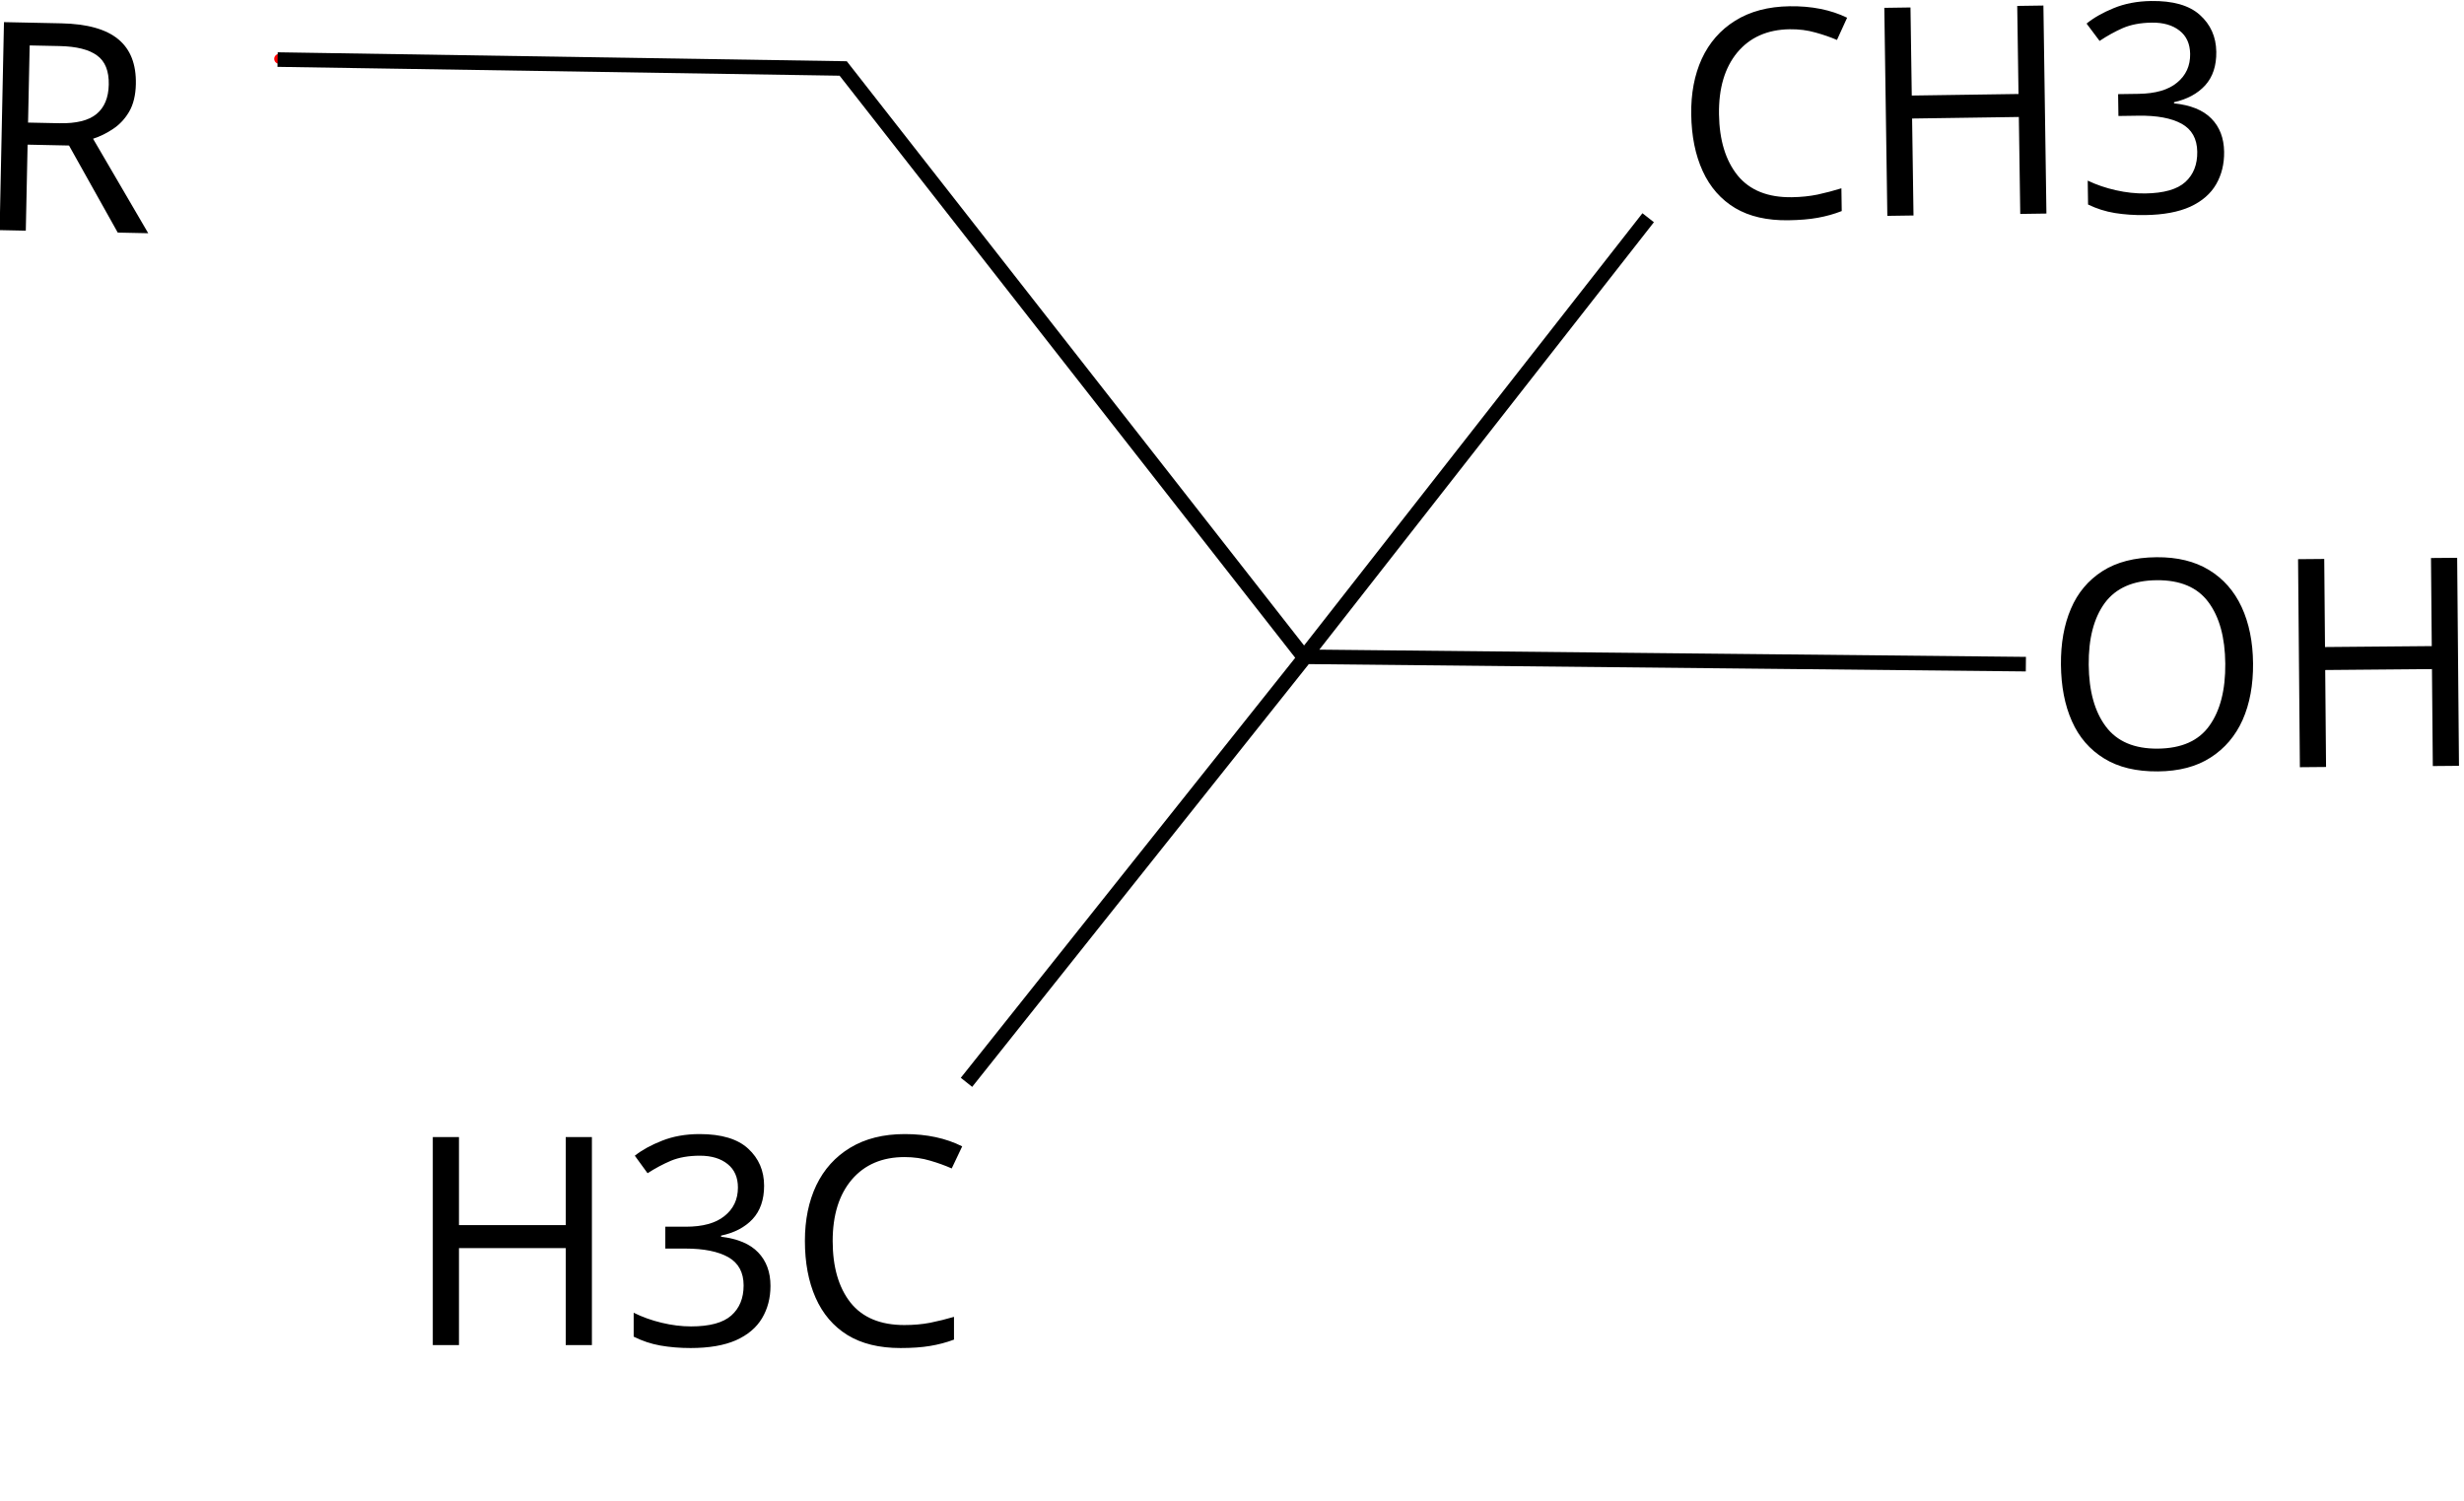
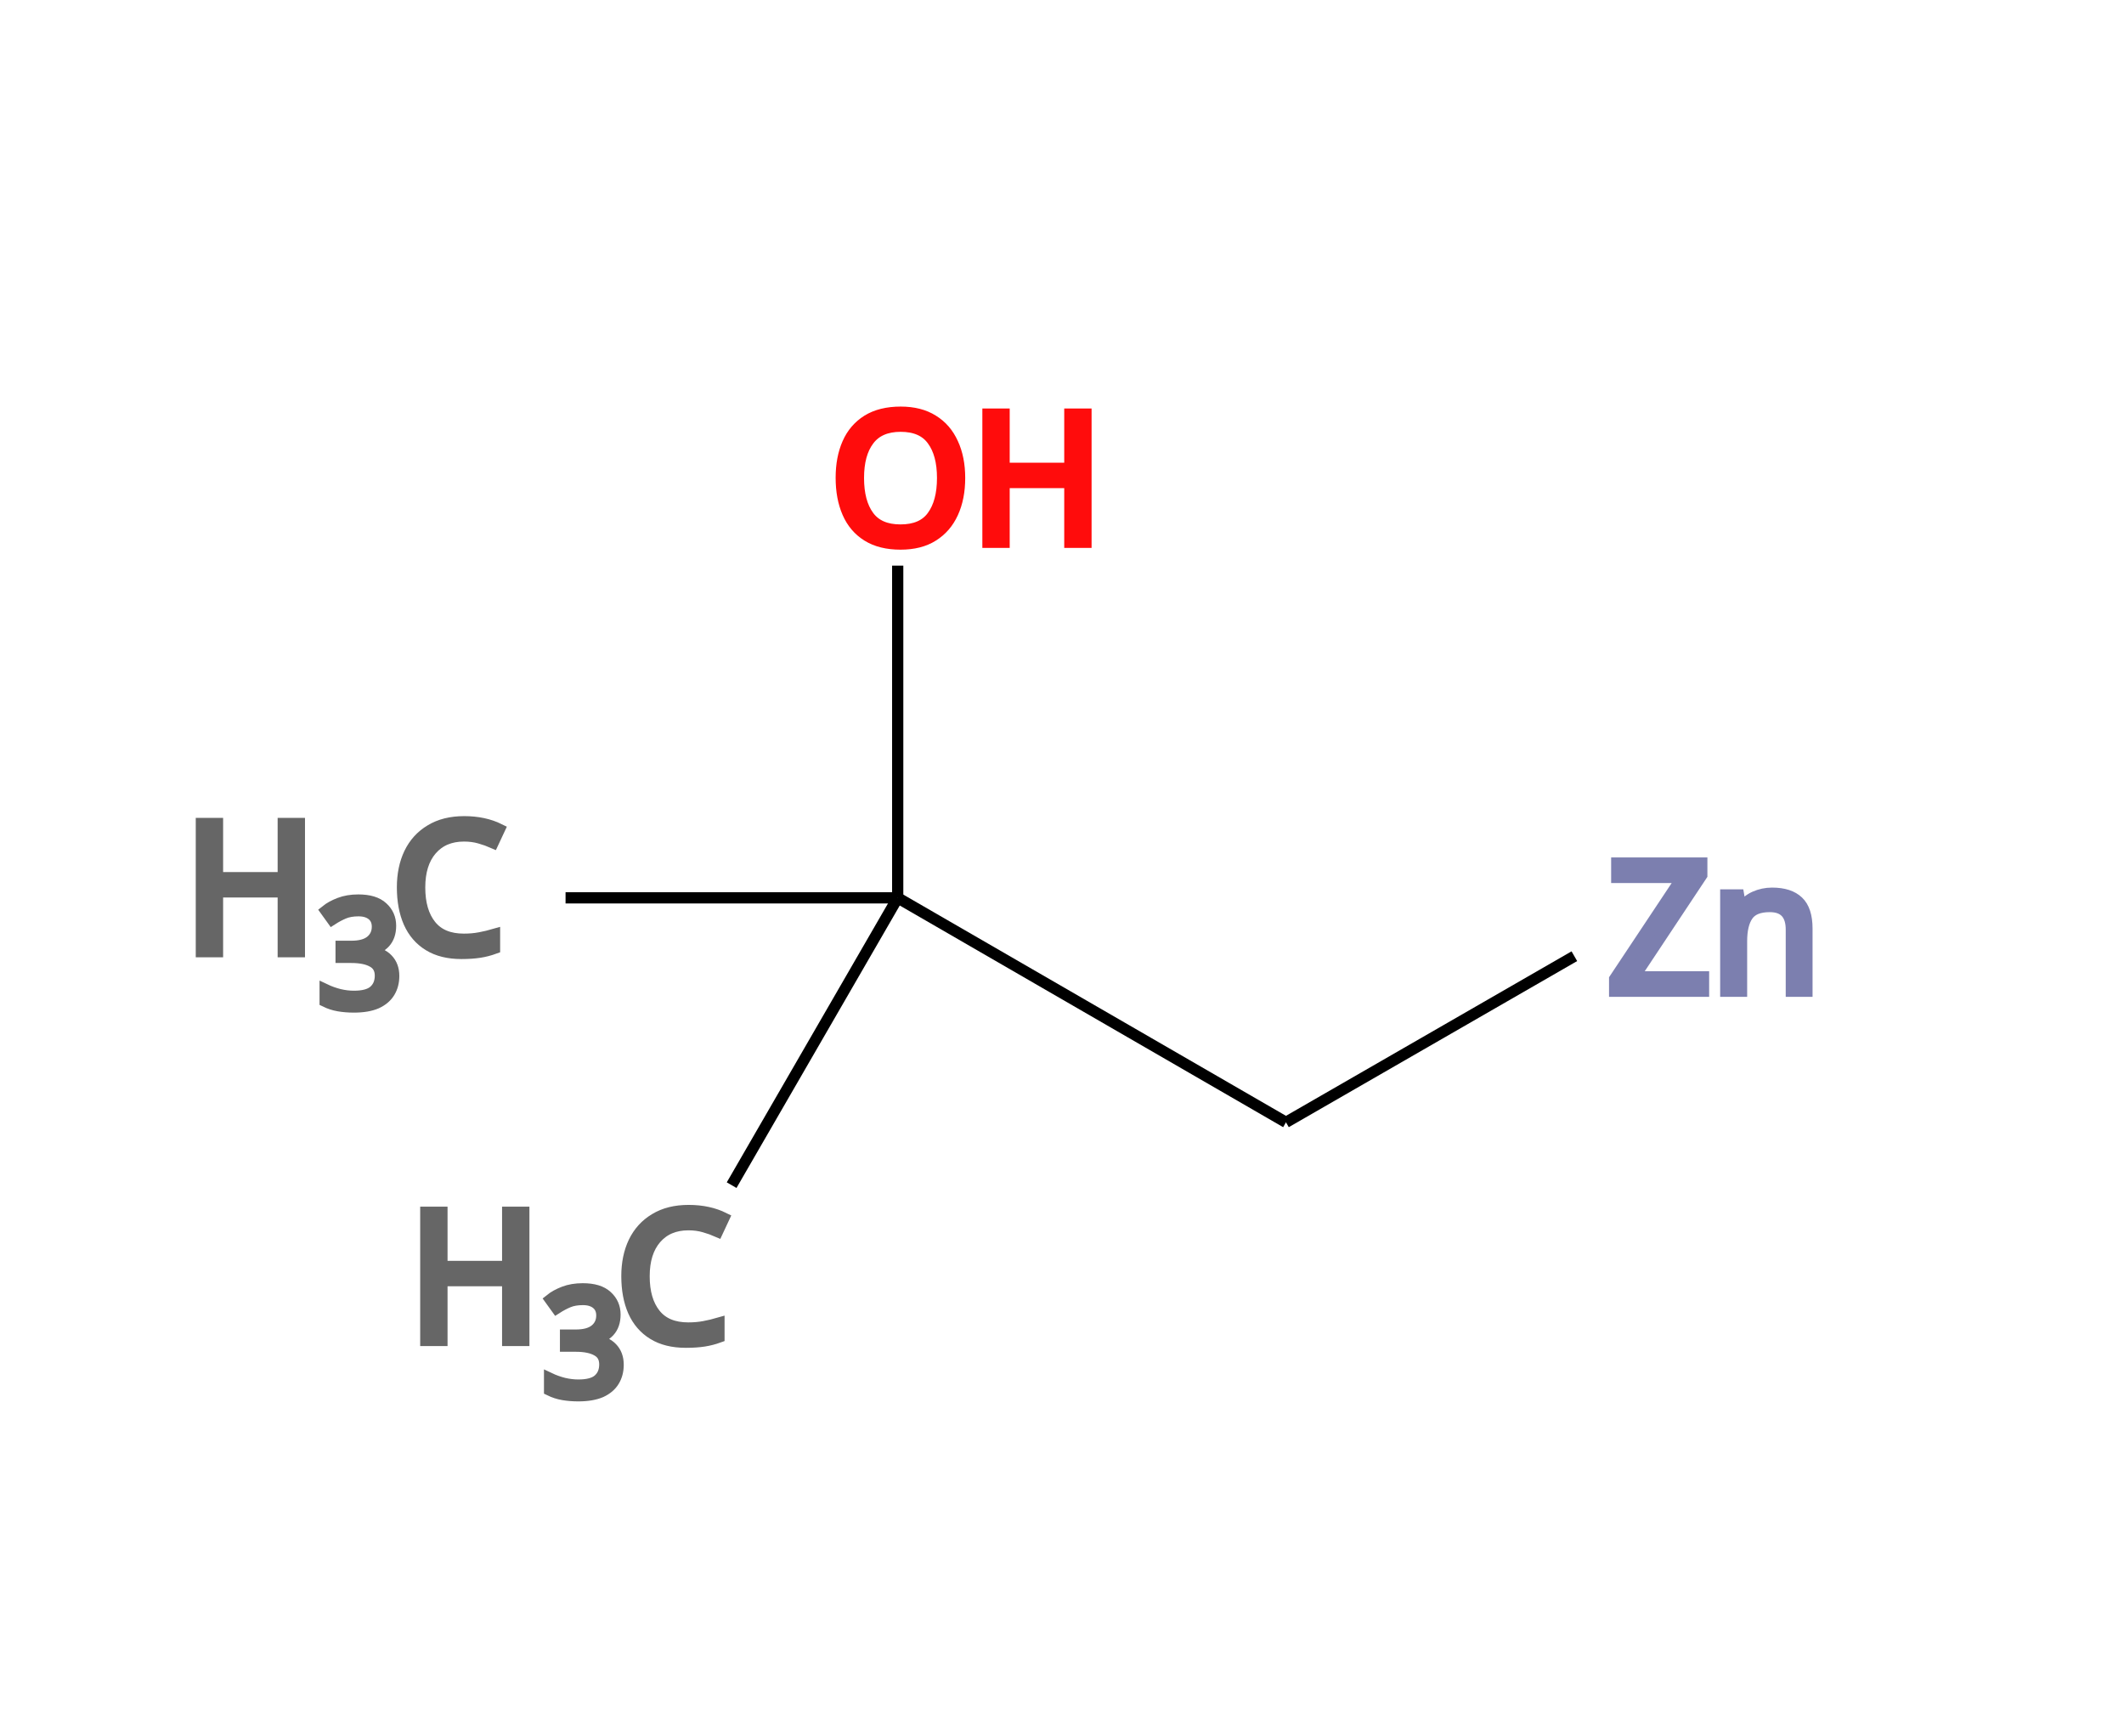
- <svg xmlns="http://www.w3.org/2000/svg" id="svg2" height="102.98" width="169.14" version="1.1">
-   <g id="layer1" transform="translate(-173.1618,-314.2459)">
-     <text id="text2997" style="letter-spacing:0px;word-spacing:0px;" font-weight="normal" xml:space="preserve" transform="matrix(0.9998945,-0.0145224,0.0145224,0.9998945,0,0)" font-size="40px" font-style="normal" y="333.425" x="283.328" font-family="Sans" line-height="125%" fill="#000000">
-       <tspan id="tspan2999" font-size="20px" dy="0 0 9.106" y="333.425" x="283.328">CH3</tspan>
-     </text>
-     <text id="text3001" style="letter-spacing:0px;word-spacing:0px;" font-weight="normal" xml:space="preserve" transform="matrix(0.7622614,-0.6472693,0.6472693,0.7622614,0,0)" font-size="40px" font-style="normal" y="393.908" x="195.476" font-family="Sans" line-height="125%" fill="#000000">
-       <tspan id="tspan3003" x="195.476" y="393.908" />
-     </text>
-     <text id="text3144" style="letter-spacing:0px;word-spacing:0px;" font-weight="normal" xml:space="preserve" transform="matrix(0.7622614,-0.6472693,0.6472693,0.7622614,0,0)" font-size="40px" font-style="normal" y="351.934" x="-27.991" font-family="Sans" line-height="125%" fill="#000000">
-       <tspan id="tspan3146" x="-27.991" y="351.934" />
-     </text>
-     <text id="text3148" style="letter-spacing:0px;word-spacing:0px;" font-family="Sans" font-weight="normal" xml:space="preserve" transform="matrix(0.9997823,0.02086306,-0.02086306,0.9997823,0,0)" font-size="40px" font-style="normal" y="326.36" x="178.047" ide="R" line-height="125%" fill="#000000">
-       <tspan id="tspan3150" font-size="20px" y="326.36" x="178.047">R</tspan>
-     </text>
-     <path id="path3185" d="m43.523,21.337c0,0.187-0.152,0.339-0.339,0.339s-0.339-0.152-0.339-0.339,0.152-0.339,0.339-0.339,0.339,0.152,0.339,0.339z" transform="matrix(0.7622614,-0.6472693,0.6472693,0.7622614,145.596,329.9728)" ide="marker" fill="#F00" />
-     <text id="text3410" style="letter-spacing:0px;word-spacing:0px;" font-weight="normal" xml:space="preserve" transform="matrix(0.999962,-0.00871905,0.00871905,0.999962,0,0)" font-size="32px" font-style="normal" y="369.788" x="310.267" font-family="Sans" line-height="125%" fill="#000000">
-       <tspan id="tspan3412" font-size="20px" y="369.788" x="310.267">OH</tspan>
-     </text>
-     <path id="path3533" stroke-linejoin="miter" d="M66.429,122.96,89.588,93.874m49.562,0.379-49.499-0.506m-70.51-40.997l38.825,0.611,31.637,40.422,23.62-30.176" transform="translate(173.0766,265.5854)" stroke="#000" stroke-linecap="butt" stroke-width="1px" fill="none" />
-     <text id="text3537" style="letter-spacing:0px;word-spacing:0px;" font-weight="normal" xml:space="preserve" font-size="40px" font-style="normal" y="406.582" x="200.934" font-family="Sans" line-height="125%" fill="#000000">
-       <tspan id="tspan3539" font-size="20px" dy="0 10.357 -10.357" y="406.582" x="200.934">H3C</tspan>
-     </text>
-   </g>
+ <svg xmlns="http://www.w3.org/2000/svg" width="189.282" height="154.641" x="0" y="0" font-family="sans-serif" stroke="rgb(0,0,0)" stroke-width="1">
+   <line x1="140.3" y1="85.2" x2="114.6" y2="100.0" />
+   <line x1="114.6" y1="100.0" x2="80.0" y2="80.0" />
+   <line x1="80.0" y1="80.0" x2="50.4" y2="80.0" />
+   <line x1="80.0" y1="80.0" x2="65.2" y2="105.6" />
+   <line x1="80.0" y1="80.0" x2="80.0" y2="50.4" />
+   <text x="143.282" y="88.32" fill="rgb(124,127,175)" stroke="rgb(124,127,175)" stroke-width="1" font-size="16">Zn</text>
+   <text x="16.4" y="84.8" fill="rgb(102,102,102)" stroke="rgb(102,102,102)" stroke-width="1" font-size="16">H</text>
+   <text x="28.4" y="89.6" fill="rgb(102,102,102)" stroke="rgb(102,102,102)" stroke-width="1" font-size="13">3</text>
+   <text x="34.9" y="84.8" fill="rgb(102,102,102)" stroke="rgb(102,102,102)" stroke-width="1" font-size="16">C</text>
+   <text x="36.4" y="119.441" fill="rgb(102,102,102)" stroke="rgb(102,102,102)" stroke-width="1" font-size="16">H</text>
+   <text x="48.4" y="124.241" fill="rgb(102,102,102)" stroke="rgb(102,102,102)" stroke-width="1" font-size="13">3</text>
+   <text x="54.9" y="119.441" fill="rgb(102,102,102)" stroke="rgb(102,102,102)" stroke-width="1" font-size="16">C</text>
+   <text x="74" y="48.32" fill="rgb(255,12,12)" stroke="rgb(255,12,12)" stroke-width="1" font-size="16">OH</text>
+   <text font-size="18" fill="black" font-family="sans-serif" x="140" y="20" />
</svg>
